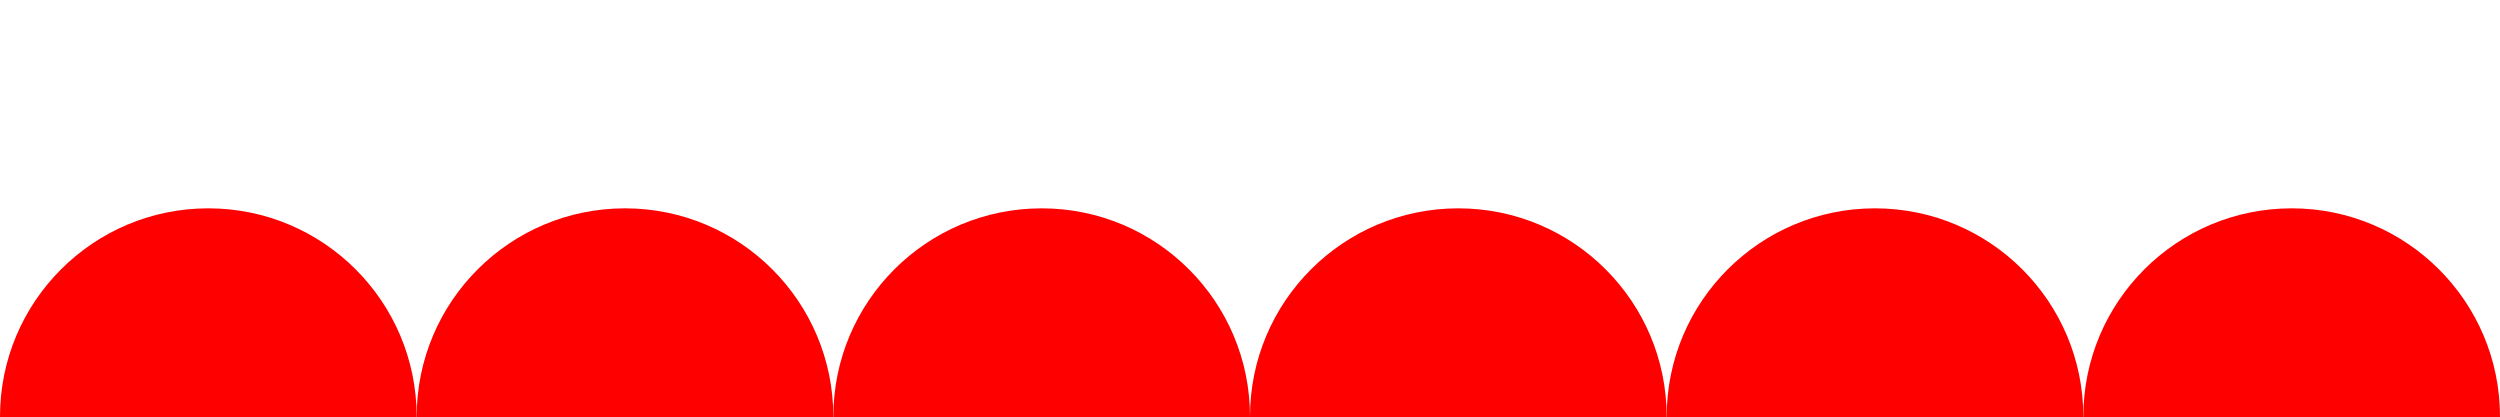
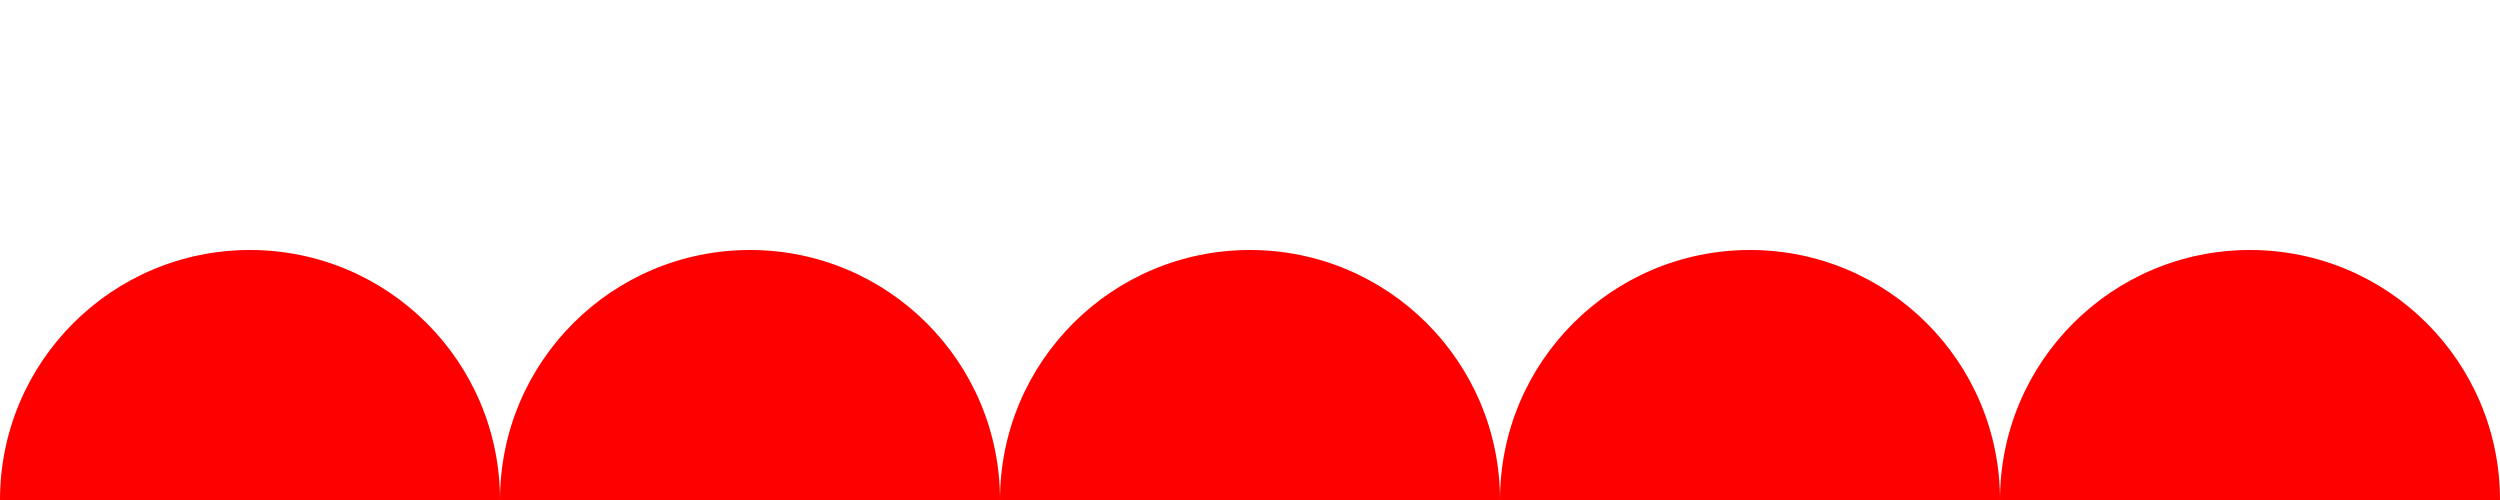
<svg xmlns="http://www.w3.org/2000/svg">
  <style>
    circle { fill: red }
    @media (overflow-block: none) {
      .a { fill: green }
    }
    @media (overflow-block: scroll) {
      .b { fill: green }
    }
-     @media (overflow-block: optional-paged) {
+     @media (overflow-block: paged) {
      .c { fill: green }
    }
-     @media (overflow-block: paged) {
+     @media (overflow-block: something-new-and-unknown) {
      .d { fill: green }
    }
-     @media (overflow-block: something-new-and-unknown) {
+     @media (overflow-block) {
      .e { fill: green }
-     }
-     @media (overflow-block) {
-       .f { fill: green }
    }
  </style>
  <circle cx="5" cy="10" r="5" class="a">A</circle>
  <circle cx="15" cy="10" r="5" class="b">B</circle>
  <circle cx="25" cy="10" r="5" class="c">C</circle>
  <circle cx="35" cy="10" r="5" class="d">D</circle>
  <circle cx="45" cy="10" r="5" class="e">E</circle>
-   <circle cx="55" cy="10" r="5" class="f">F</circle>
</svg>
